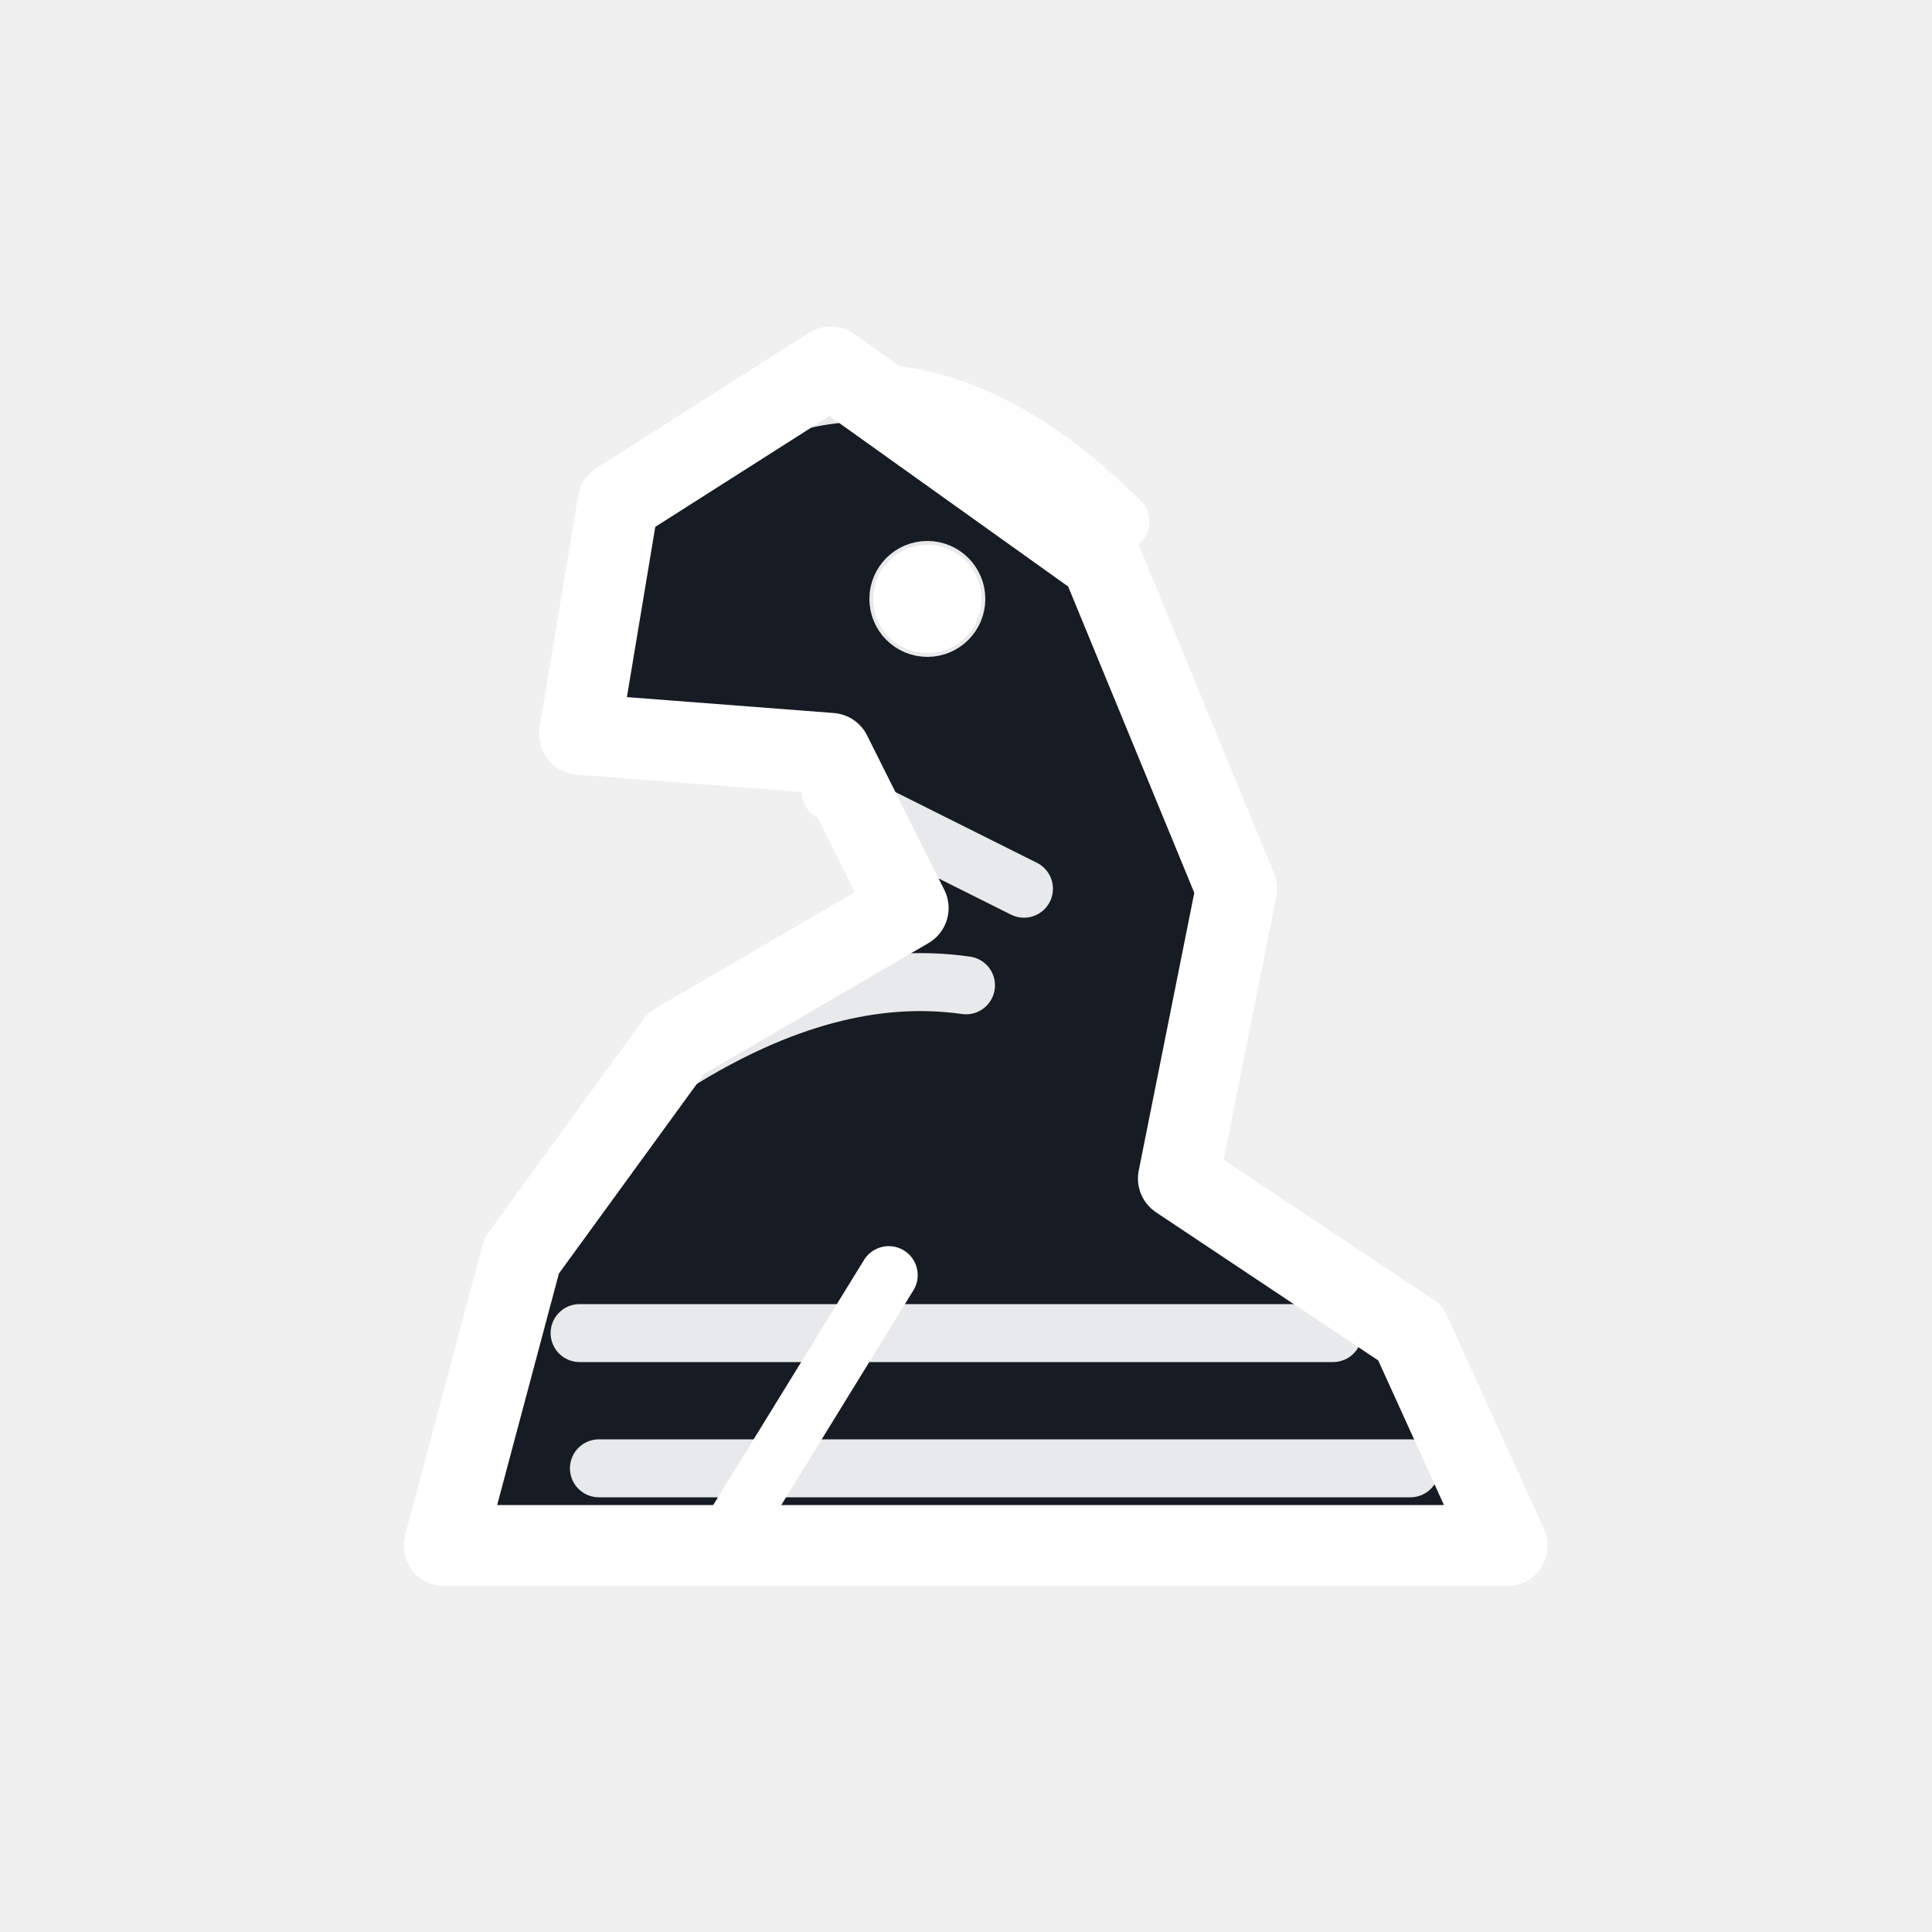
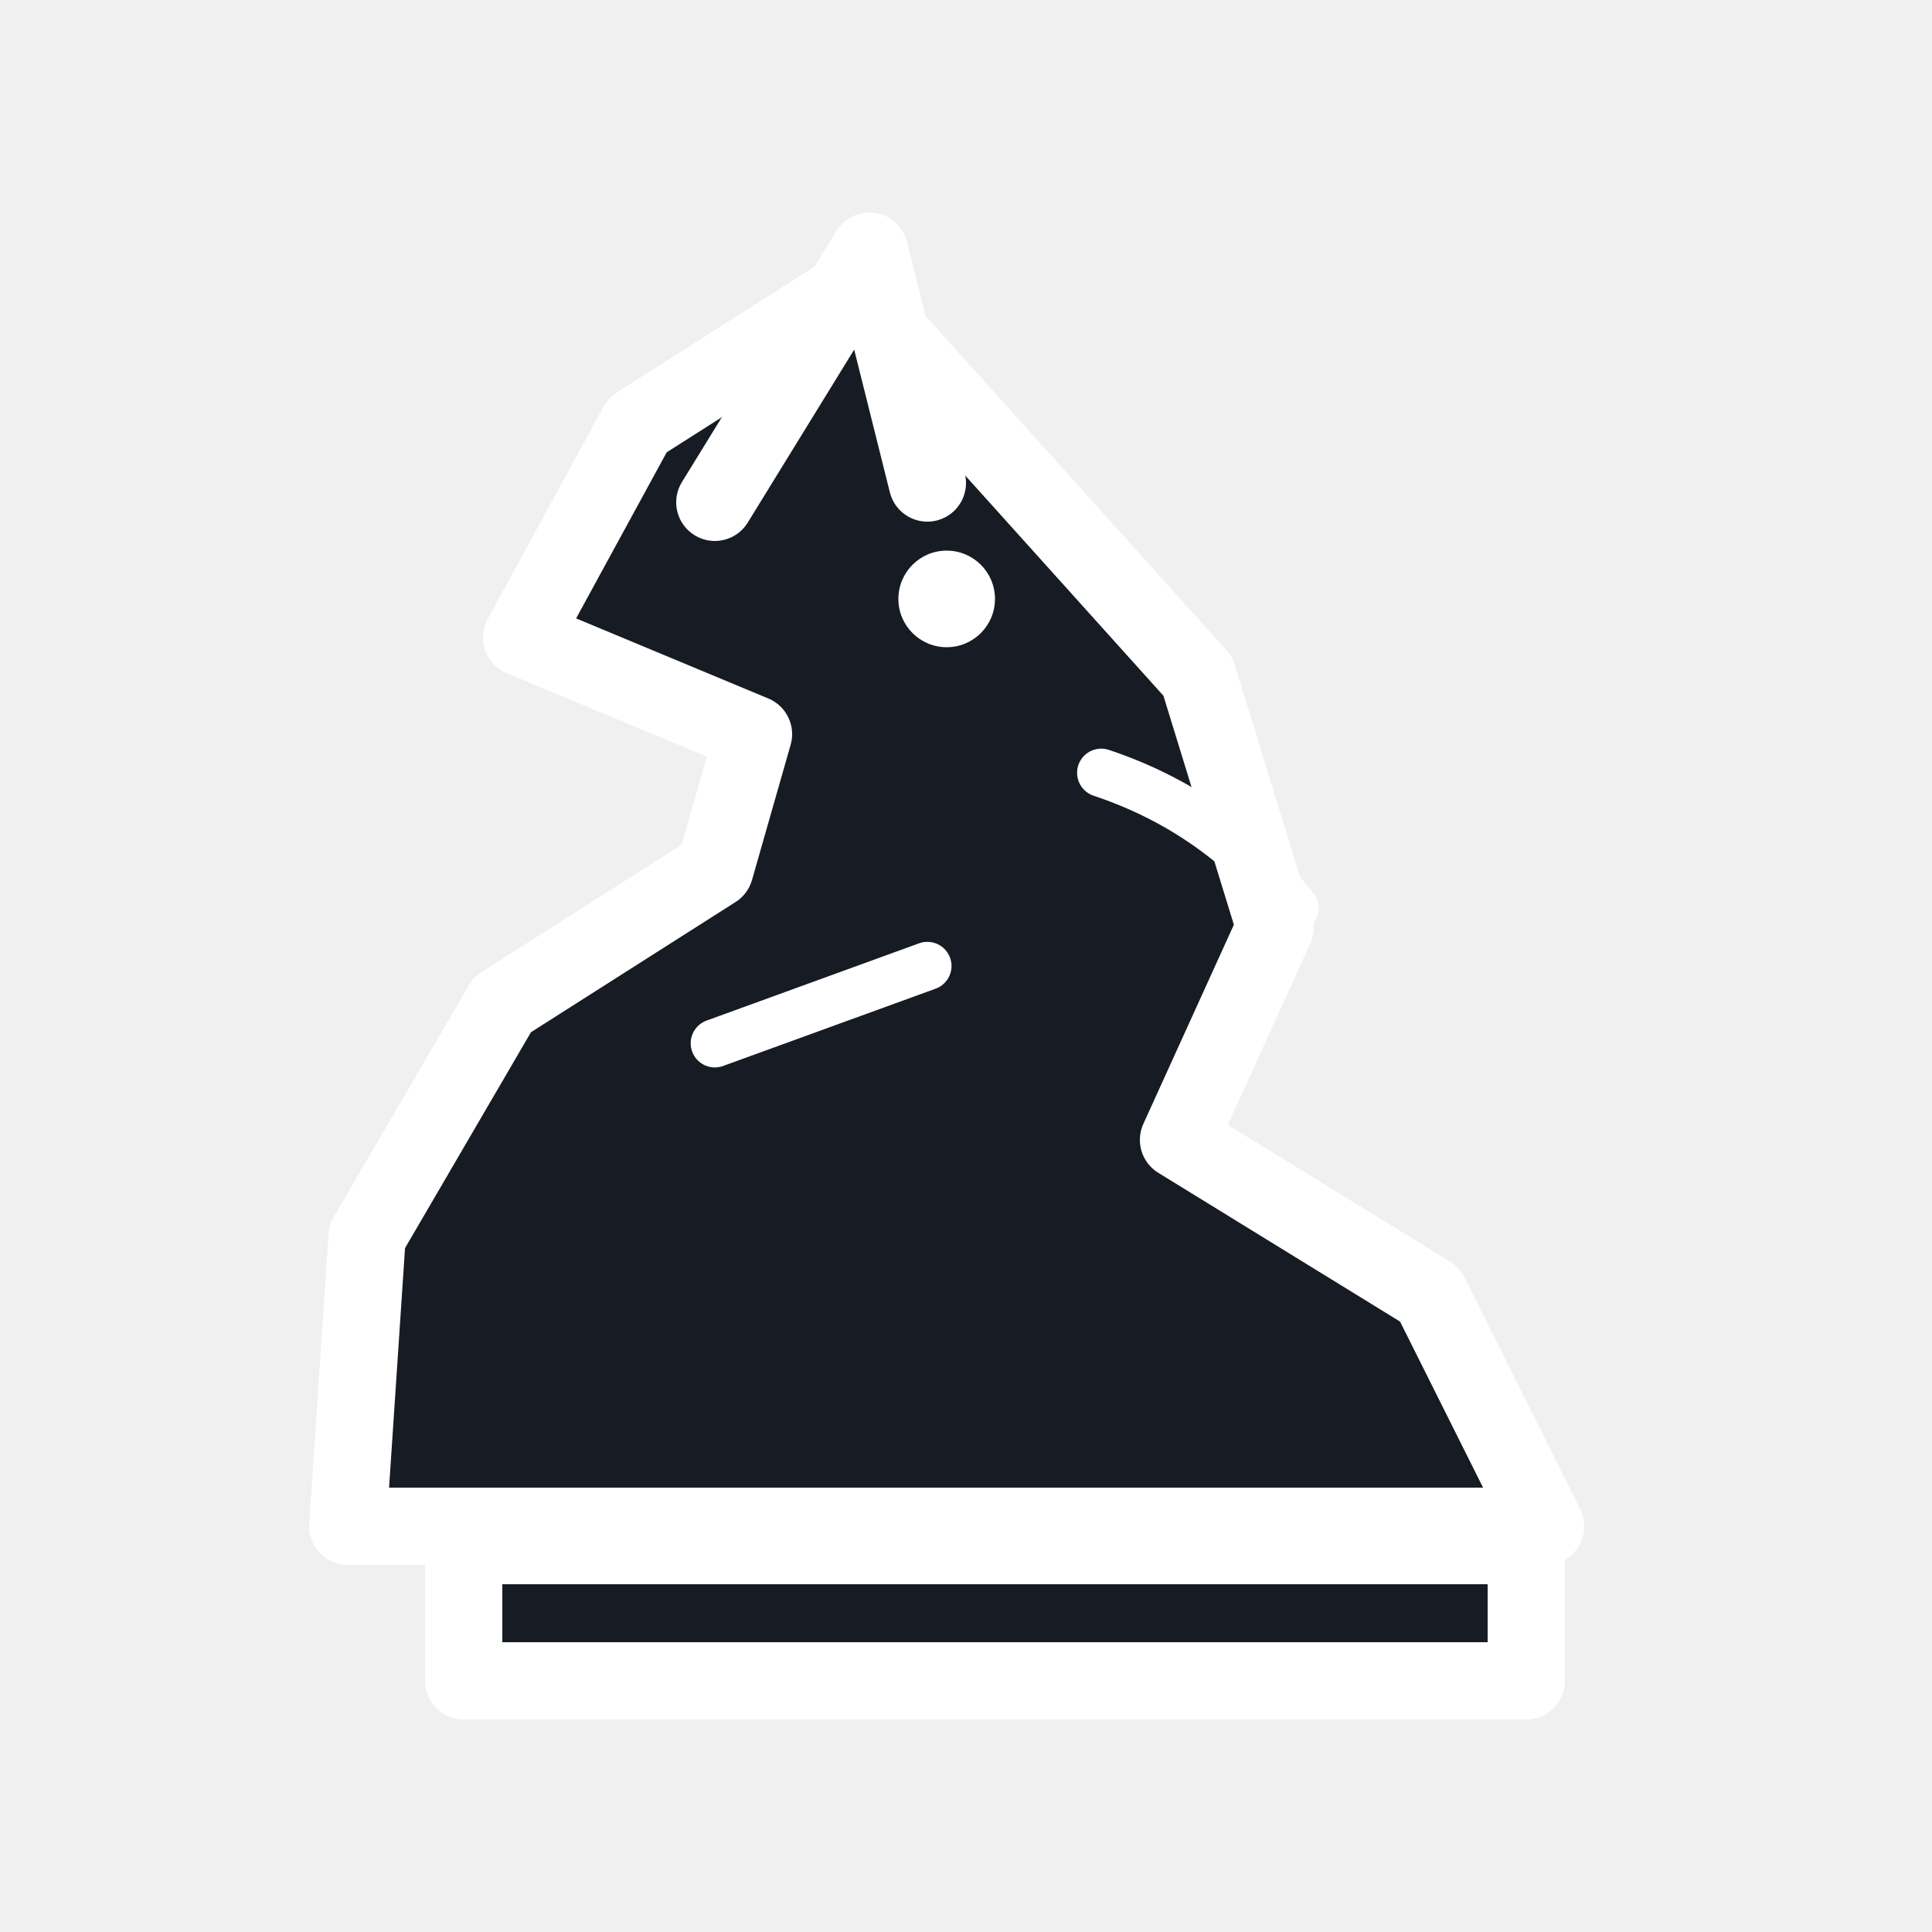
<svg xmlns="http://www.w3.org/2000/svg" viewBox="0 0 100 100" role="img" aria-label="Black Knight">
-   <g fill="#171b24" stroke="#ffffff" stroke-width="4.2" stroke-linejoin="round" stroke-linecap="round">
-     <path d="M23 80h55l-5-11-12-8 3-15-7-17-14-10-11 7-2 12 13 1 4 8-12 7-8 11-4 15z" />
-     <circle cx="48" cy="31" r="2.8" fill="#ffffff" stroke="none" />
-     <path d="M38 79l8-13" fill="none" stroke-width="3" />
-     <g fill="none" stroke="#ffffff" stroke-width="3" stroke-linecap="round" stroke-linejoin="round" opacity=".9">
-       <path d="M38 22q10-5 20 5M43 41l10 5M35 55q8-5 15-4M30 69h39M31 76h42" />
-       <circle cx="48" cy="31" r="1.5" />
+   <g fill="#171b24" stroke="#ffffff" stroke-width="4" stroke-linejoin="round" stroke-linecap="round">
+     <path d="M22 79h58l-6-12-13-8 5-11-4-13-9-10-9-10-11 7-6 11 12 5-2 7-11 7-7 12-1 15z" />
+     <path d="M37 26l8-13 3 12M24 80h55v7H24z" />
+     <g fill="none" stroke="#ffffff" stroke-width="2.5" stroke-linejoin="round" stroke-linecap="round">
+       <circle cx="49" cy="31" r="2.5" fill="#ffffff" stroke="none" />
+       <path d="M57 40q6 2 10 7M37 54l11-4" />
    </g>
  </g>
</svg>
